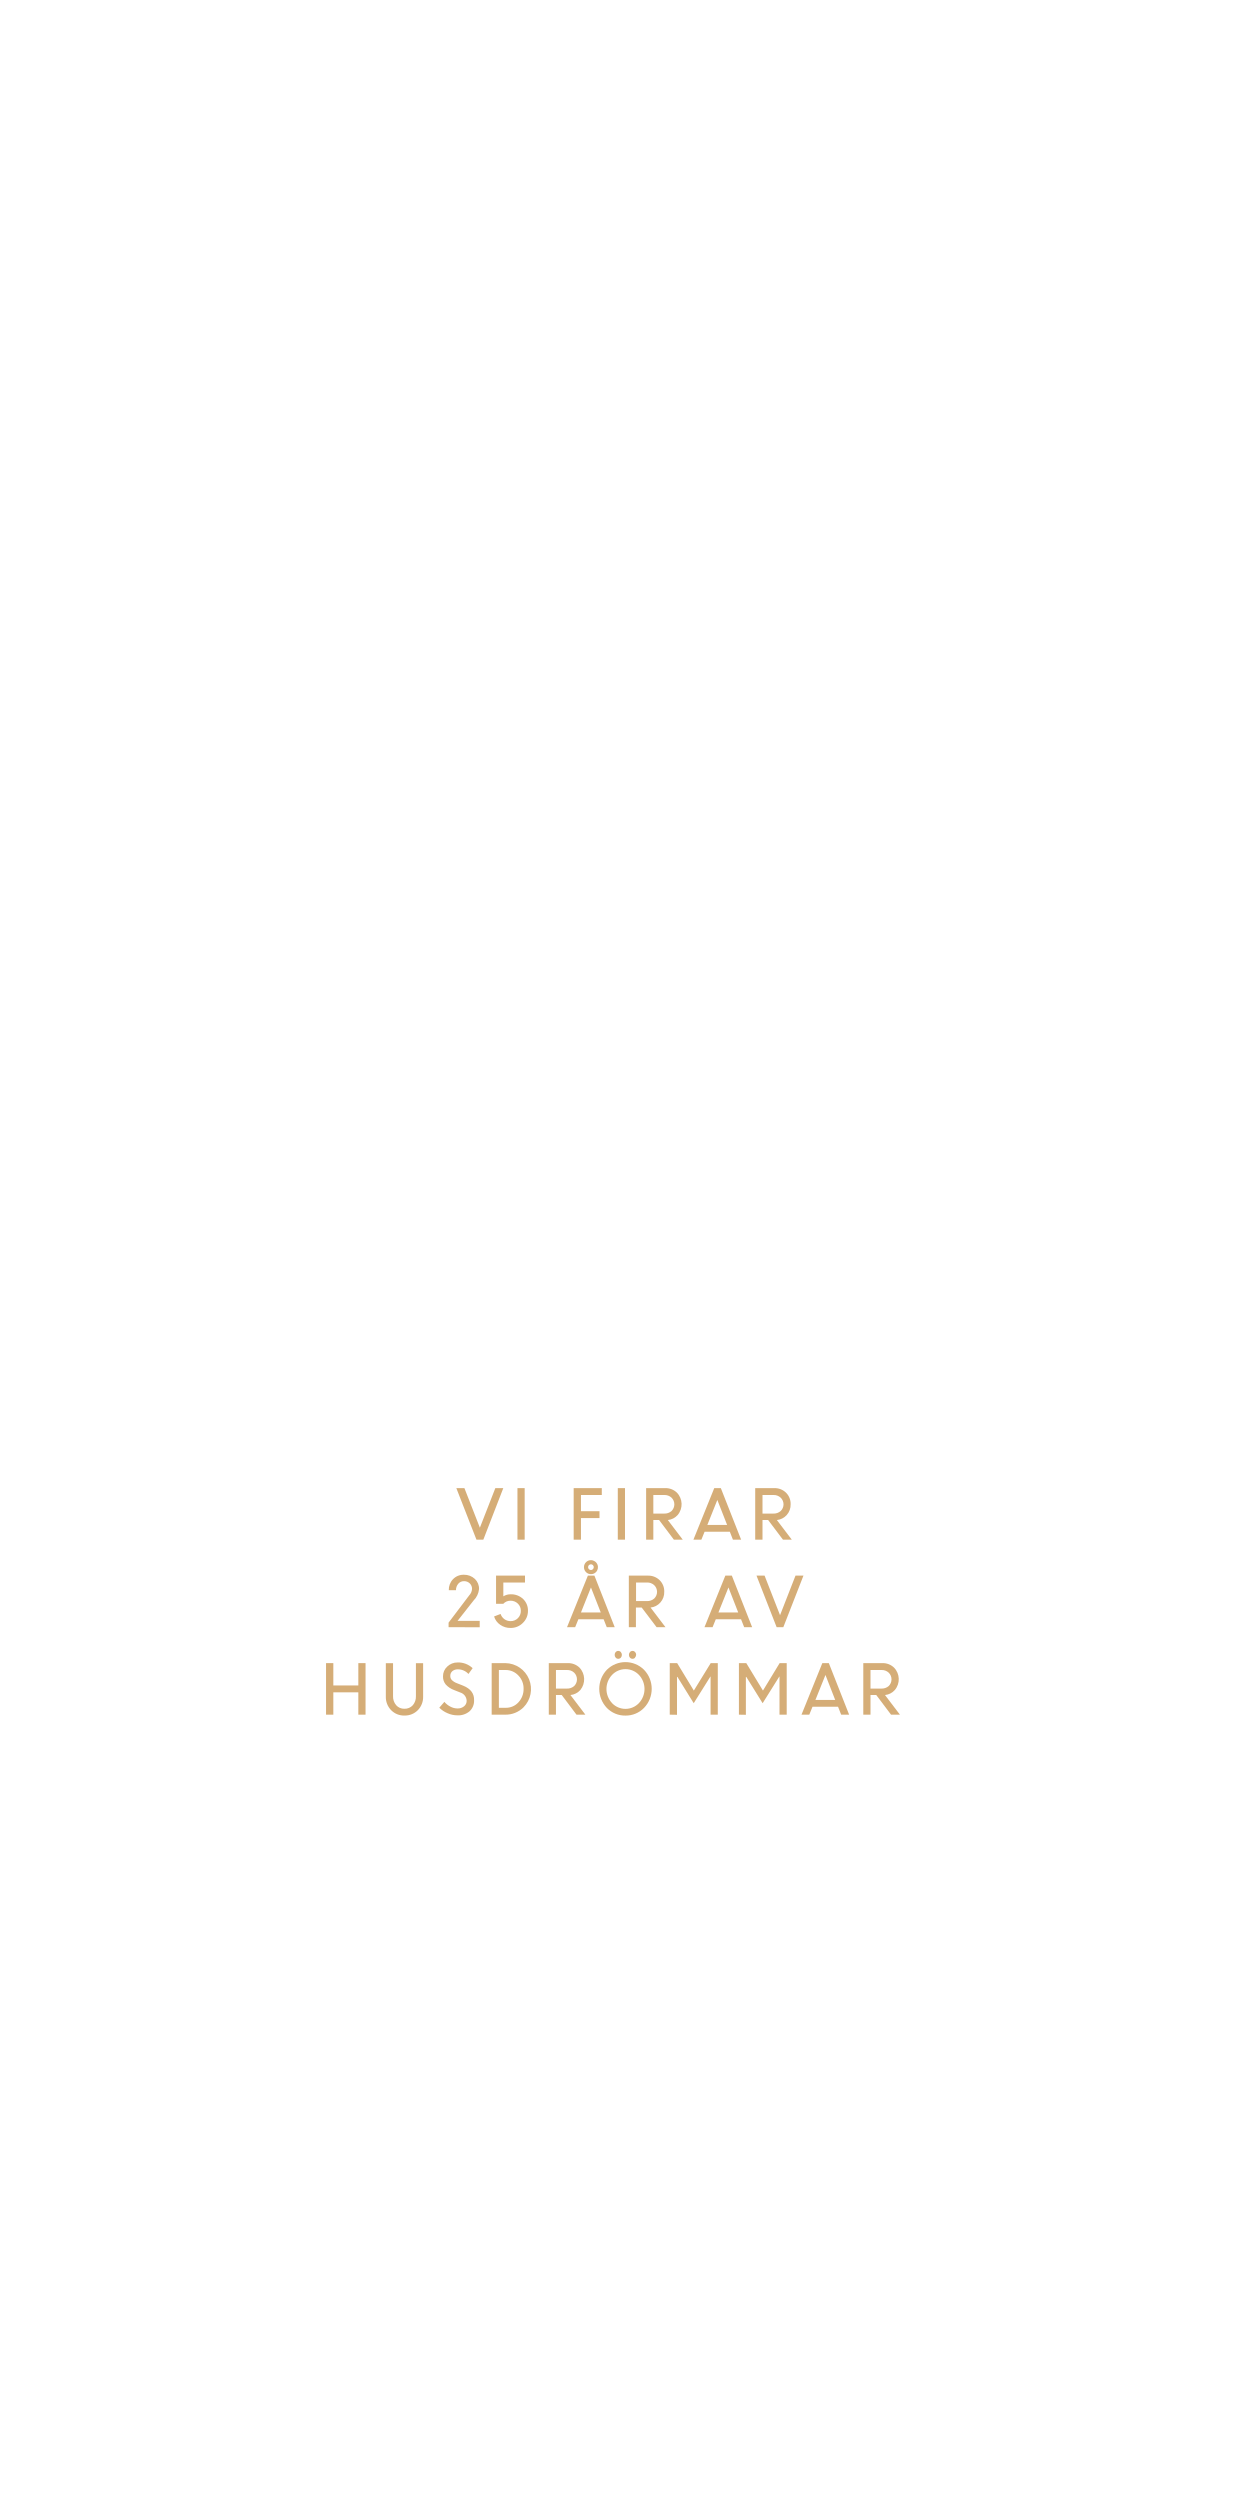
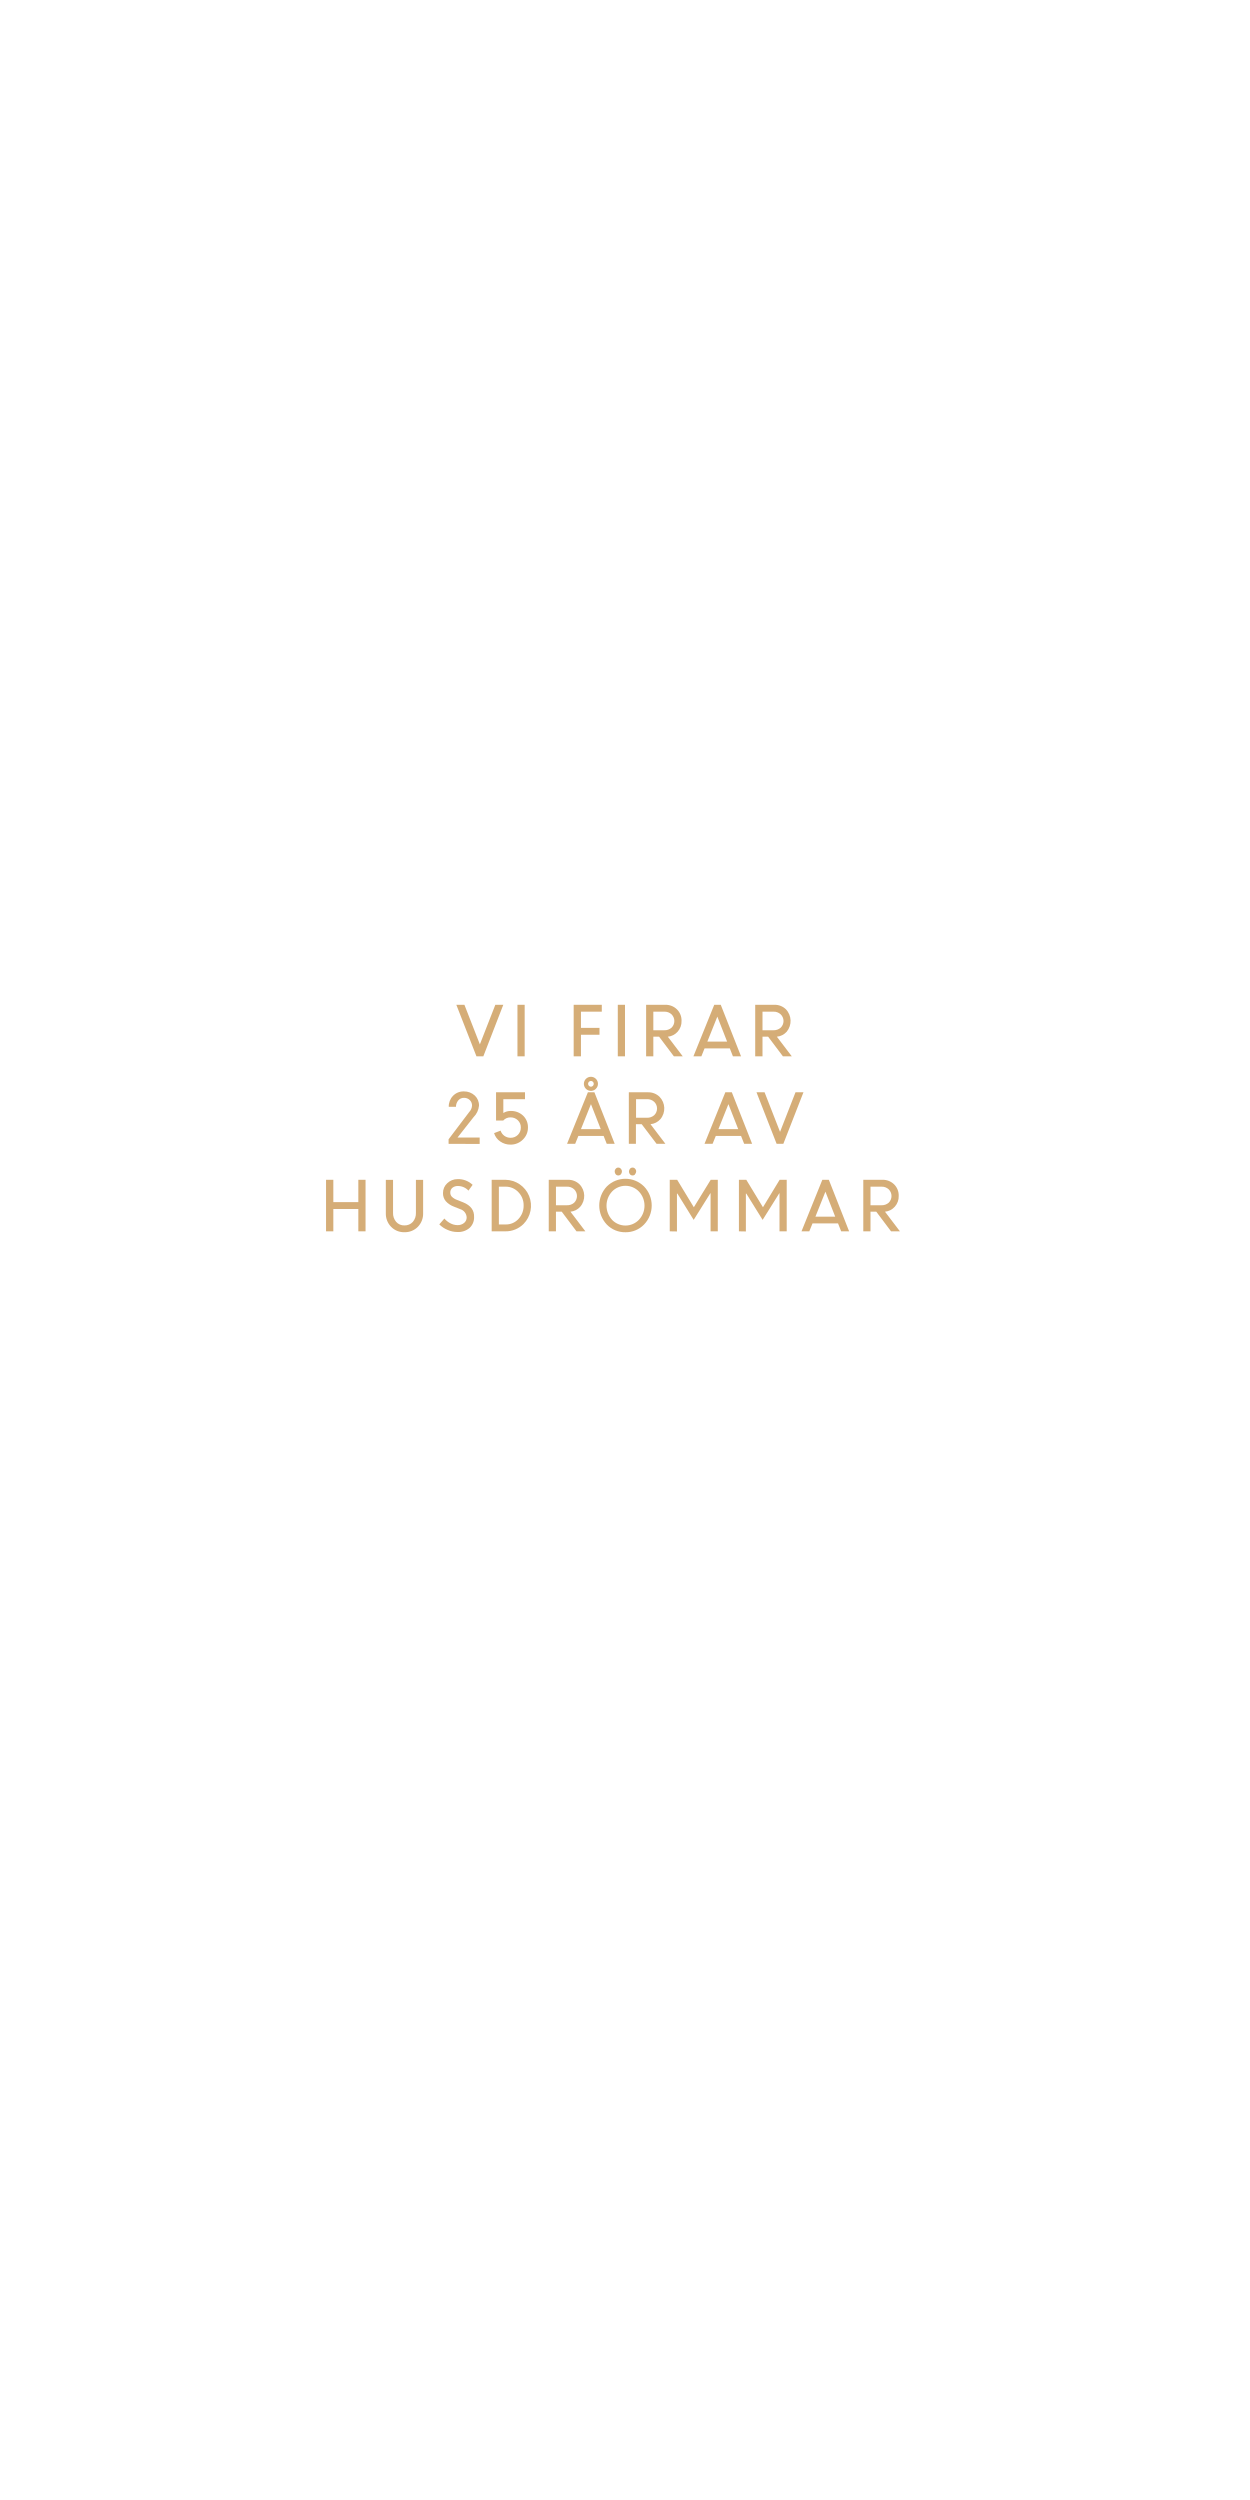
<svg xmlns="http://www.w3.org/2000/svg" id="Layer_1" data-name="Layer 1" viewBox="0 0 300 600">
  <defs>
    <style>.cls-1{fill:#d5ad77;}</style>
  </defs>
-   <path class="cls-1" d="M114.35,369.52l-4.83-12.37h1.94l3.71,9.5,3.71-9.5h1.91L116,369.52Z" />
-   <path class="cls-1" d="M124.19,369.52V357.15h1.73v12.37Z" />
-   <path class="cls-1" d="M137.68,369.52V357.15h6.75v1.65h-5v3.89h4.45v1.65h-4.45v5.18Z" />
-   <path class="cls-1" d="M148.27,369.52V357.15H150v12.37Z" />
-   <path class="cls-1" d="M155.07,369.52V357.15h4.59a3.87,3.87,0,0,1,2.79,1.08,4,4,0,0,1,.19,5.37,3.6,3.6,0,0,1-2.36,1.21l3.58,4.71h-2.13l-3.55-4.72H156.8v4.72Zm4.36-10.72H156.8v4.46h2.62a2.51,2.51,0,0,0,1.75-.61,2.25,2.25,0,0,0,0-3.21A2.42,2.42,0,0,0,159.43,358.8Z" />
-   <path class="cls-1" d="M166.42,369.52l5-12.37H173l4.87,12.37H175.9l-.74-1.9H169.1l-.77,1.9Zm5.74-9.53-2.4,6h4.75Z" />
-   <path class="cls-1" d="M181.25,369.52V357.15h4.59a3.87,3.87,0,0,1,2.79,1.08,3.73,3.73,0,0,1,1.12,2.79,3.68,3.68,0,0,1-.93,2.58,3.64,3.64,0,0,1-2.37,1.21l3.58,4.71h-2.12l-3.56-4.72H183v4.72Zm4.36-10.72H183v4.46h2.61a2.49,2.49,0,0,0,1.75-.61,2.22,2.22,0,0,0,0-3.21A2.4,2.4,0,0,0,185.61,358.8Z" />
-   <path class="cls-1" d="M107.66,390.52v-1.09l4.94-6.53a2.45,2.45,0,0,0,.69-1.56,1.76,1.76,0,0,0-.54-1.32,1.89,1.89,0,0,0-1.39-.54,1.73,1.73,0,0,0-1.36.6,2.36,2.36,0,0,0-.57,1.56h-1.72a3.65,3.65,0,0,1,1-2.62,3.48,3.48,0,0,1,2.63-1.08,3.73,3.73,0,0,1,2.63,1,3.23,3.23,0,0,1,1,2.43,4.46,4.46,0,0,1-1.3,2.74l-3.86,4.9h5.32v1.54Z" />
-   <path class="cls-1" d="M122.55,390.71a4.2,4.2,0,0,1-2.5-.76,3.72,3.72,0,0,1-1.47-2l1.56-.6a2.52,2.52,0,0,0,.9,1.24,2.47,2.47,0,0,0,1.51.48A2.41,2.41,0,0,0,125,386.6a2.34,2.34,0,0,0-.72-1.74,2.46,2.46,0,0,0-1.75-.69,2.3,2.3,0,0,0-1.75.75h-1.73v-6.77H126v1.65h-5.2v3.32a3.23,3.23,0,0,1,1.75-.49,4.17,4.17,0,0,1,3,1.13,3.79,3.79,0,0,1,1.16,2.84,3.94,3.94,0,0,1-1.22,2.9A4.08,4.08,0,0,1,122.55,390.71Z" />
-   <path class="cls-1" d="M136.09,390.52l5-12.37h1.57l4.87,12.37h-1.91l-.75-1.9h-6.06l-.77,1.9Zm5.74-9.53-2.4,6h4.75Zm1.2-3.68a1.63,1.63,0,0,1-1.2.49,1.61,1.61,0,0,1-1.19-.49,1.69,1.69,0,0,1,0-2.38,1.61,1.61,0,0,1,1.19-.49,1.69,1.69,0,0,1,1.2,2.87Zm-1.2-.5a.62.62,0,0,0,.47-.21.65.65,0,0,0,.2-.48.64.64,0,0,0-.2-.49.65.65,0,0,0-.47-.2.7.7,0,0,0-.49.2.68.68,0,0,0-.2.49.69.69,0,0,0,.2.48A.67.67,0,0,0,141.83,376.81Z" />
-   <path class="cls-1" d="M150.92,390.52V378.15h4.59a3.87,3.87,0,0,1,2.79,1.08,3.73,3.73,0,0,1,1.12,2.79,3.68,3.68,0,0,1-.93,2.58,3.6,3.6,0,0,1-2.36,1.21l3.58,4.71h-2.13L154,385.8h-1.38v4.72Zm4.36-10.72h-2.63v4.46h2.62a2.46,2.46,0,0,0,1.74-.61,2.23,2.23,0,0,0,0-3.21A2.42,2.42,0,0,0,155.28,379.8Z" />
-   <path class="cls-1" d="M169.08,390.52l5-12.37h1.56l4.87,12.37h-1.91l-.75-1.9h-6.06l-.77,1.9Zm5.75-9.53-2.41,6h4.75Z" />
-   <path class="cls-1" d="M186.39,390.52l-4.83-12.37h1.94l3.71,9.5,3.71-9.5h1.91L188,390.52Z" />
-   <path class="cls-1" d="M86,411.52v-5.36H80v5.36H78.25V399.15H80v5.36h6v-5.36h1.73v12.37Z" />
-   <path class="cls-1" d="M97.09,411.73a4.31,4.31,0,0,1-3.23-1.3,4.48,4.48,0,0,1-1.26-3.26v-8h1.73v7.91a3.2,3.2,0,0,0,.74,2.16,2.52,2.52,0,0,0,2,.86,2.57,2.57,0,0,0,2-.84,3.12,3.12,0,0,0,.75-2.16v-7.93h1.73v8a4.48,4.48,0,0,1-1.26,3.26A4.33,4.33,0,0,1,97.09,411.73Z" />
-   <path class="cls-1" d="M109.74,411.68a5.76,5.76,0,0,1-2.31-.5,6.12,6.12,0,0,1-2-1.33l1.22-1.4a4.7,4.7,0,0,0,1.42,1.13,3.64,3.64,0,0,0,1.71.45,2.37,2.37,0,0,0,1.6-.52,1.67,1.67,0,0,0,.62-1.32,2.17,2.17,0,0,0-1.56-2l-1.46-.58a5,5,0,0,1-2-1.33,2.91,2.91,0,0,1-.66-1.95,3.12,3.12,0,0,1,1-2.34,3.54,3.54,0,0,1,2.52-1,5,5,0,0,1,3.59,1.37l-1,1.39a3.41,3.41,0,0,0-2.55-1.11,2,2,0,0,0-1.31.43,1.45,1.45,0,0,0-.5,1.14,1.36,1.36,0,0,0,.37,1,3.41,3.41,0,0,0,1.25.77l1.49.59q2.7,1.1,2.6,3.54a3.4,3.4,0,0,1-1.09,2.6A4.18,4.18,0,0,1,109.74,411.68Z" />
-   <path class="cls-1" d="M118,411.52V399.15h3.31a6.23,6.23,0,0,1,4.33,10.61,6.05,6.05,0,0,1-4.39,1.76Zm3.38-10.72h-1.65v9.07h1.7a4,4,0,0,0,3-1.32,4.61,4.61,0,0,0,1.23-3.24,4.41,4.41,0,0,0-1.27-3.21A4.12,4.12,0,0,0,121.39,400.8Z" />
-   <path class="cls-1" d="M131.71,411.52V399.15h4.58a3.86,3.86,0,0,1,2.79,1.08,4.06,4.06,0,0,1,.2,5.37,3.64,3.64,0,0,1-2.37,1.21l3.58,4.71h-2.13l-3.55-4.72h-1.38v4.72Zm4.36-10.72h-2.64v4.46h2.62a2.49,2.49,0,0,0,1.75-.61,2.25,2.25,0,0,0,0-3.21A2.4,2.4,0,0,0,136.07,400.8Z" />
-   <path class="cls-1" d="M150.11,411.74a6.11,6.11,0,0,1-4.46-1.83,6.66,6.66,0,0,1,0-9.17,6.33,6.33,0,0,1,8.91,0,6.59,6.59,0,0,1,0,9.16A6.08,6.08,0,0,1,150.11,411.74Zm-3.23-3a4.46,4.46,0,0,0,6.47,0,4.95,4.95,0,0,0,0-6.76,4.45,4.45,0,0,0-6.46,0,4.93,4.93,0,0,0,0,6.76ZM149,397.84a.83.83,0,0,1-.62.27.79.79,0,0,1-.61-.27,1,1,0,0,1-.25-.67.93.93,0,0,1,.25-.67.77.77,0,0,1,.61-.28.8.8,0,0,1,.62.28,1,1,0,0,1,.25.67A1,1,0,0,1,149,397.84Zm3.42,0a.79.79,0,0,1-.61.27.83.83,0,0,1-.62-.27,1,1,0,0,1-.25-.67,1,1,0,0,1,.25-.67.8.8,0,0,1,.62-.28.77.77,0,0,1,.61.28.93.93,0,0,1,.25.67A1,1,0,0,1,152.38,397.84Z" />
-   <path class="cls-1" d="M160.74,411.52V399.15h1.78l4,6.59,4.05-6.59h1.7v12.37h-1.73v-9.14l-.05,0-4,6.39-3.9-6.3h-.11v9.08Z" />
-   <path class="cls-1" d="M177.34,411.52V399.15h1.77l4,6.59,4-6.59h1.7v12.37h-1.73v-9.14l-.05,0-4,6.39-3.91-6.3h-.11v9.08Z" />
-   <path class="cls-1" d="M192.36,411.52l5-12.37h1.56l4.87,12.37h-1.91l-.75-1.9H195l-.77,1.9Zm5.75-9.53-2.41,6h4.75Z" />
-   <path class="cls-1" d="M207.19,411.52V399.15h4.59a3.87,3.87,0,0,1,2.79,1.08,4,4,0,0,1,.19,5.37,3.6,3.6,0,0,1-2.36,1.21l3.58,4.71h-2.13l-3.55-4.72h-1.38v4.72Zm4.36-10.72h-2.63v4.46h2.62a2.51,2.51,0,0,0,1.75-.61,2.25,2.25,0,0,0,0-3.21A2.42,2.42,0,0,0,211.55,400.8Z" />
+   <path class="cls-1" d="M114.35,253.52l-4.83-12.37h1.94l3.71,9.5,3.71-9.5h1.91L116,253.52Z" />
+   <path class="cls-1" d="M124.19,253.52V241.15h1.73v12.37Z" />
+   <path class="cls-1" d="M137.68,253.52V241.15h6.75v1.65h-5v3.89h4.45v1.65h-4.45v5.18Z" />
+   <path class="cls-1" d="M148.27,253.52V241.15H150v12.37Z" />
+   <path class="cls-1" d="M155.07,253.52V241.15h4.59a3.87,3.87,0,0,1,2.79,1.08,3.73,3.73,0,0,1,1.12,2.79,3.68,3.68,0,0,1-.93,2.58,3.6,3.6,0,0,1-2.36,1.21l3.58,4.71h-2.13l-3.55-4.72H156.8v4.72Zm4.36-10.72H156.8v4.46h2.62a2.51,2.51,0,0,0,1.75-.61,2.25,2.25,0,0,0,0-3.21A2.42,2.42,0,0,0,159.43,242.8Z" />
+   <path class="cls-1" d="M166.42,253.52l5-12.37h1.56l4.87,12.37H175.9l-.74-1.9h-6.07l-.76,1.9Zm5.74-9.53-2.4,6h4.75Z" />
+   <path class="cls-1" d="M181.25,253.52V241.15h4.59a3.83,3.83,0,0,1,2.78,1.08,4.06,4.06,0,0,1,.2,5.37,3.64,3.64,0,0,1-2.37,1.21l3.58,4.71H187.9l-3.55-4.72H183v4.72Zm4.36-10.72H183v4.46h2.61a2.49,2.49,0,0,0,1.75-.61,2.22,2.22,0,0,0,0-3.21A2.4,2.4,0,0,0,185.61,242.8Z" />
+   <path class="cls-1" d="M107.66,274.52v-1.09l4.94-6.53a2.45,2.45,0,0,0,.69-1.56,1.76,1.76,0,0,0-.54-1.32,1.91,1.91,0,0,0-1.39-.54,1.73,1.73,0,0,0-1.36.6,2.36,2.36,0,0,0-.57,1.56H107.7a3.66,3.66,0,0,1,1-2.62,3.48,3.48,0,0,1,2.63-1.08,3.73,3.73,0,0,1,2.63,1,3.23,3.23,0,0,1,1,2.43,4.46,4.46,0,0,1-1.3,2.74l-3.86,4.9h5.32v1.54Z" />
+   <path class="cls-1" d="M122.54,274.71a4.2,4.2,0,0,1-2.49-.76,3.72,3.72,0,0,1-1.47-2l1.56-.6a2.49,2.49,0,0,0,2.4,1.72A2.41,2.41,0,0,0,125,270.6a2.34,2.34,0,0,0-.72-1.74,2.46,2.46,0,0,0-1.75-.69,2.3,2.3,0,0,0-1.75.75h-1.73v-6.77H126v1.65h-5.2v3.32a3.23,3.23,0,0,1,1.75-.49,4.17,4.17,0,0,1,3,1.13,3.82,3.82,0,0,1,1.16,2.84,3.94,3.94,0,0,1-1.22,2.9A4.1,4.1,0,0,1,122.54,274.71Z" />
+   <path class="cls-1" d="M136.09,274.52l5-12.37h1.57l4.87,12.37h-1.91l-.75-1.9h-6.06l-.77,1.9Zm5.74-9.53-2.4,6h4.75Zm1.19-3.68a1.69,1.69,0,1,1,.49-1.19A1.59,1.59,0,0,1,143,261.31Zm-1.19-.5a.62.62,0,0,0,.47-.21.65.65,0,0,0,.2-.48.64.64,0,0,0-.2-.49.65.65,0,0,0-.47-.2.7.7,0,0,0-.49.2.68.68,0,0,0-.2.49.69.69,0,0,0,.2.48A.67.67,0,0,0,141.83,260.81Z" />
+   <path class="cls-1" d="M150.92,274.52V262.15h4.59a3.83,3.83,0,0,1,2.78,1.08,4,4,0,0,1,.2,5.37,3.64,3.64,0,0,1-2.37,1.21l3.58,4.71h-2.12L154,269.8h-1.38v4.72Zm4.36-10.72h-2.63v4.46h2.61a2.49,2.49,0,0,0,1.75-.61,2.23,2.23,0,0,0,0-3.21A2.42,2.42,0,0,0,155.28,263.8Z" />
+   <path class="cls-1" d="M169.08,274.52l5-12.37h1.56l4.87,12.37h-1.91l-.75-1.9h-6.06l-.77,1.9Zm5.74-9.53-2.4,6h4.75Z" />
+   <path class="cls-1" d="M186.39,274.52l-4.83-12.37h1.94l3.71,9.5,3.71-9.5h1.91L188,274.52Z" />
+   <path class="cls-1" d="M86,295.52v-5.36H80v5.36H78.25V283.15H80v5.36h6v-5.36h1.73v12.37Z" />
+   <path class="cls-1" d="M97.09,295.73a4.29,4.29,0,0,1-3.23-1.3,4.48,4.48,0,0,1-1.26-3.26v-8h1.73v7.91a3.15,3.15,0,0,0,.74,2.16,2.52,2.52,0,0,0,2,.86,2.57,2.57,0,0,0,2-.84,3.12,3.12,0,0,0,.75-2.16v-7.93h1.73v8a4.48,4.48,0,0,1-1.26,3.26A4.33,4.33,0,0,1,97.09,295.73Z" />
+   <path class="cls-1" d="M109.74,295.68a5.76,5.76,0,0,1-2.31-.5,6,6,0,0,1-2-1.33l1.22-1.4a4.7,4.7,0,0,0,1.42,1.13,3.64,3.64,0,0,0,1.71.45,2.37,2.37,0,0,0,1.6-.52,1.67,1.67,0,0,0,.62-1.32,2.17,2.17,0,0,0-1.56-2l-1.46-.58a5,5,0,0,1-2-1.33,2.91,2.91,0,0,1-.66-1.95,3.12,3.12,0,0,1,1-2.34,3.54,3.54,0,0,1,2.52-1,5,5,0,0,1,3.59,1.37l-1,1.39a3.41,3.41,0,0,0-2.55-1.11,2,2,0,0,0-1.31.43,1.42,1.42,0,0,0-.5,1.14,1.36,1.36,0,0,0,.37,1,3.41,3.41,0,0,0,1.25.77l1.49.59q2.7,1.1,2.6,3.54a3.4,3.4,0,0,1-1.09,2.6A4.18,4.18,0,0,1,109.74,295.68Z" />
+   <path class="cls-1" d="M118,295.52V283.15h3.31a6.23,6.23,0,0,1,4.33,10.61,6.05,6.05,0,0,1-4.39,1.76Zm3.38-10.72h-1.65v9.07h1.7a4,4,0,0,0,3-1.32,4.57,4.57,0,0,0,1.24-3.24,4.42,4.42,0,0,0-1.28-3.21A4.1,4.1,0,0,0,121.39,284.8Z" />
+   <path class="cls-1" d="M131.7,295.52V283.15h4.59a3.87,3.87,0,0,1,2.79,1.08,4,4,0,0,1,.19,5.37,3.6,3.6,0,0,1-2.36,1.21l3.58,4.71h-2.13l-3.55-4.72h-1.38v4.72Zm4.36-10.72h-2.63v4.46h2.62a2.49,2.49,0,0,0,1.75-.61,2.25,2.25,0,0,0,0-3.21A2.4,2.4,0,0,0,136.06,284.8Z" />
+   <path class="cls-1" d="M150.11,295.74a6.09,6.09,0,0,1-4.46-1.83,6.66,6.66,0,0,1,0-9.17,6.33,6.33,0,0,1,8.91,0,6.59,6.59,0,0,1,0,9.16A6.1,6.1,0,0,1,150.11,295.74Zm-3.24-3a4.47,4.47,0,0,0,6.48,0,4.95,4.95,0,0,0,0-6.76,4.46,4.46,0,0,0-6.47,0,5,5,0,0,0,0,6.76ZM149,281.84a.8.8,0,0,1-.61.27.78.78,0,0,1-.61-.27,1,1,0,0,1-.25-.67.93.93,0,0,1,.25-.67.75.75,0,0,1,.61-.28.78.78,0,0,1,.61.28.94.94,0,0,1,.26.67A1,1,0,0,1,149,281.84Zm3.43,0a.79.79,0,0,1-.61.27.81.81,0,0,1-.62-.27,1,1,0,0,1-.25-.67,1,1,0,0,1,.25-.67.79.79,0,0,1,.62-.28.77.77,0,0,1,.61.28.93.93,0,0,1,.25.67A1,1,0,0,1,152.38,281.84Z" />
+   <path class="cls-1" d="M160.74,295.52V283.15h1.78l4,6.59,4.05-6.59h1.7v12.37h-1.73v-9.14l-.06,0-4,6.39-3.9-6.3h-.11v9.08Z" />
+   <path class="cls-1" d="M177.34,295.52V283.15h1.77l4,6.59,4-6.59h1.7v12.37h-1.73v-9.14l-.05,0-4,6.39-3.91-6.3h-.11v9.08Z" />
+   <path class="cls-1" d="M192.36,295.52l5-12.37h1.56l4.87,12.37h-1.91l-.75-1.9H195l-.77,1.9ZM198.1,286l-2.4,6h4.75Z" />
+   <path class="cls-1" d="M207.19,295.52V283.15h4.59a3.87,3.87,0,0,1,2.79,1.08,3.73,3.73,0,0,1,1.12,2.79,3.68,3.68,0,0,1-.93,2.58,3.6,3.6,0,0,1-2.36,1.21l3.58,4.71h-2.13l-3.55-4.72h-1.38v4.72Zm4.36-10.72h-2.63v4.46h2.62a2.51,2.51,0,0,0,1.75-.61,2.25,2.25,0,0,0,0-3.21A2.42,2.42,0,0,0,211.55,284.8Z" />
</svg>
